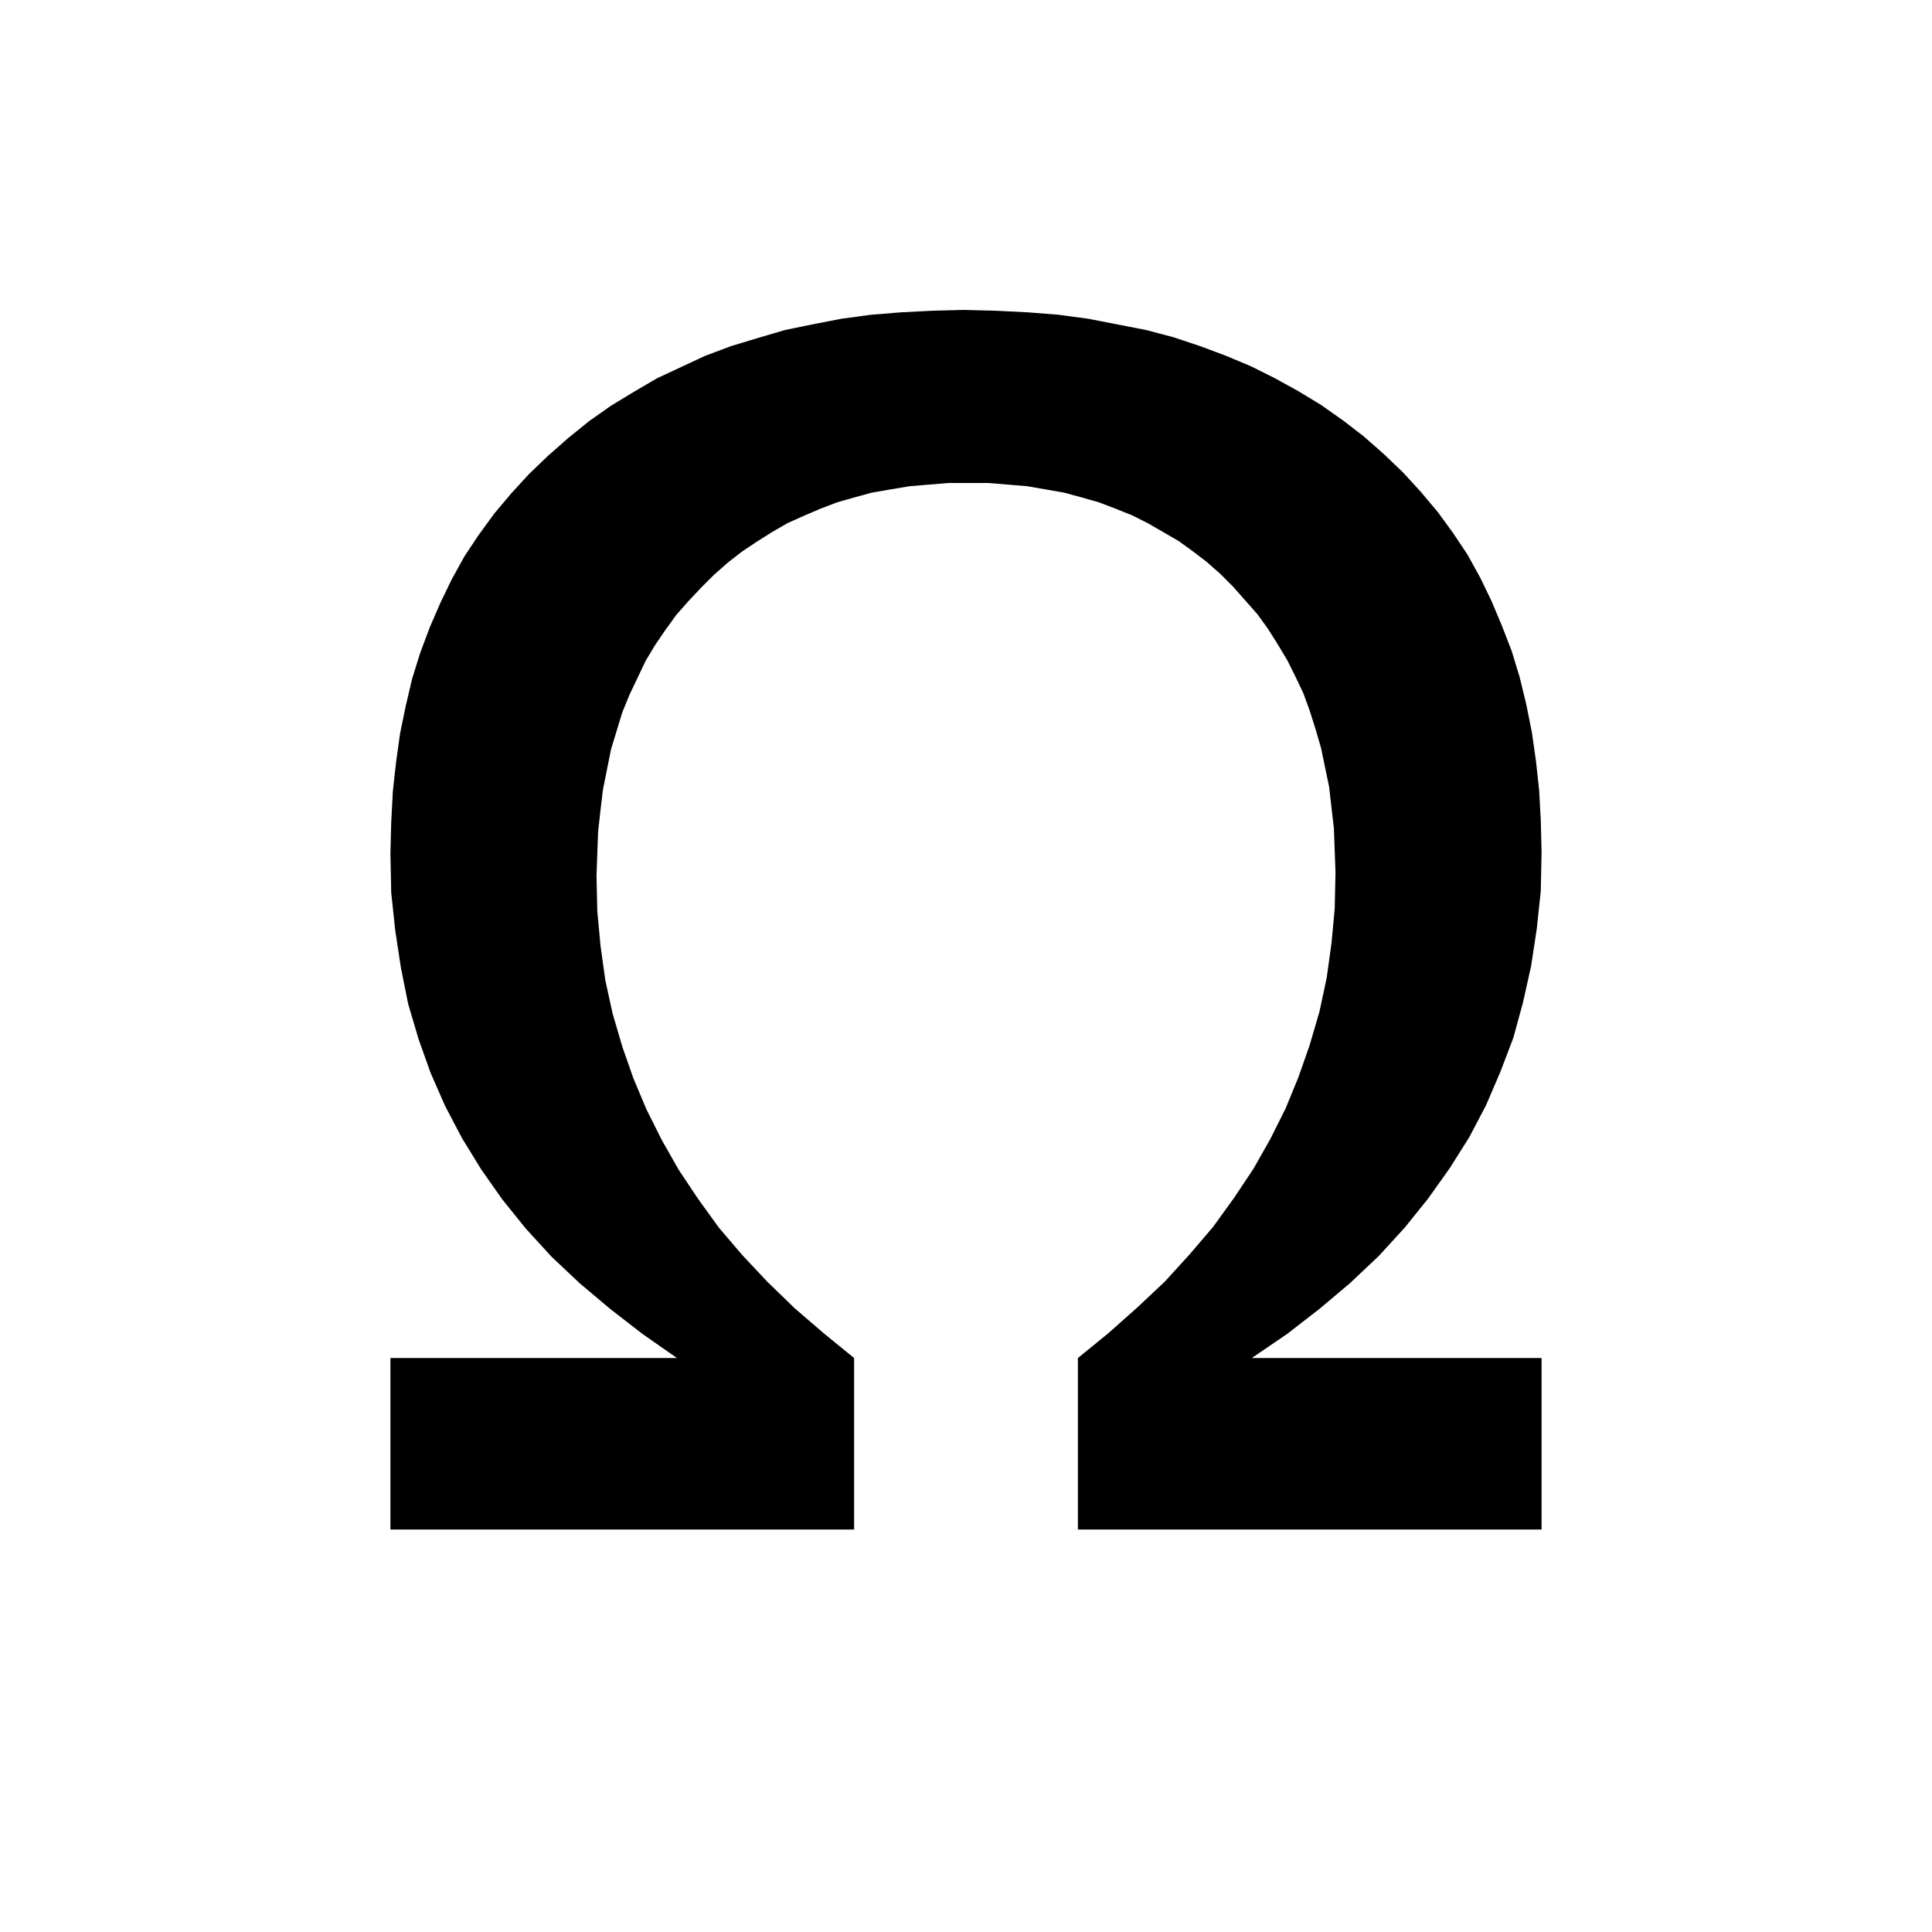
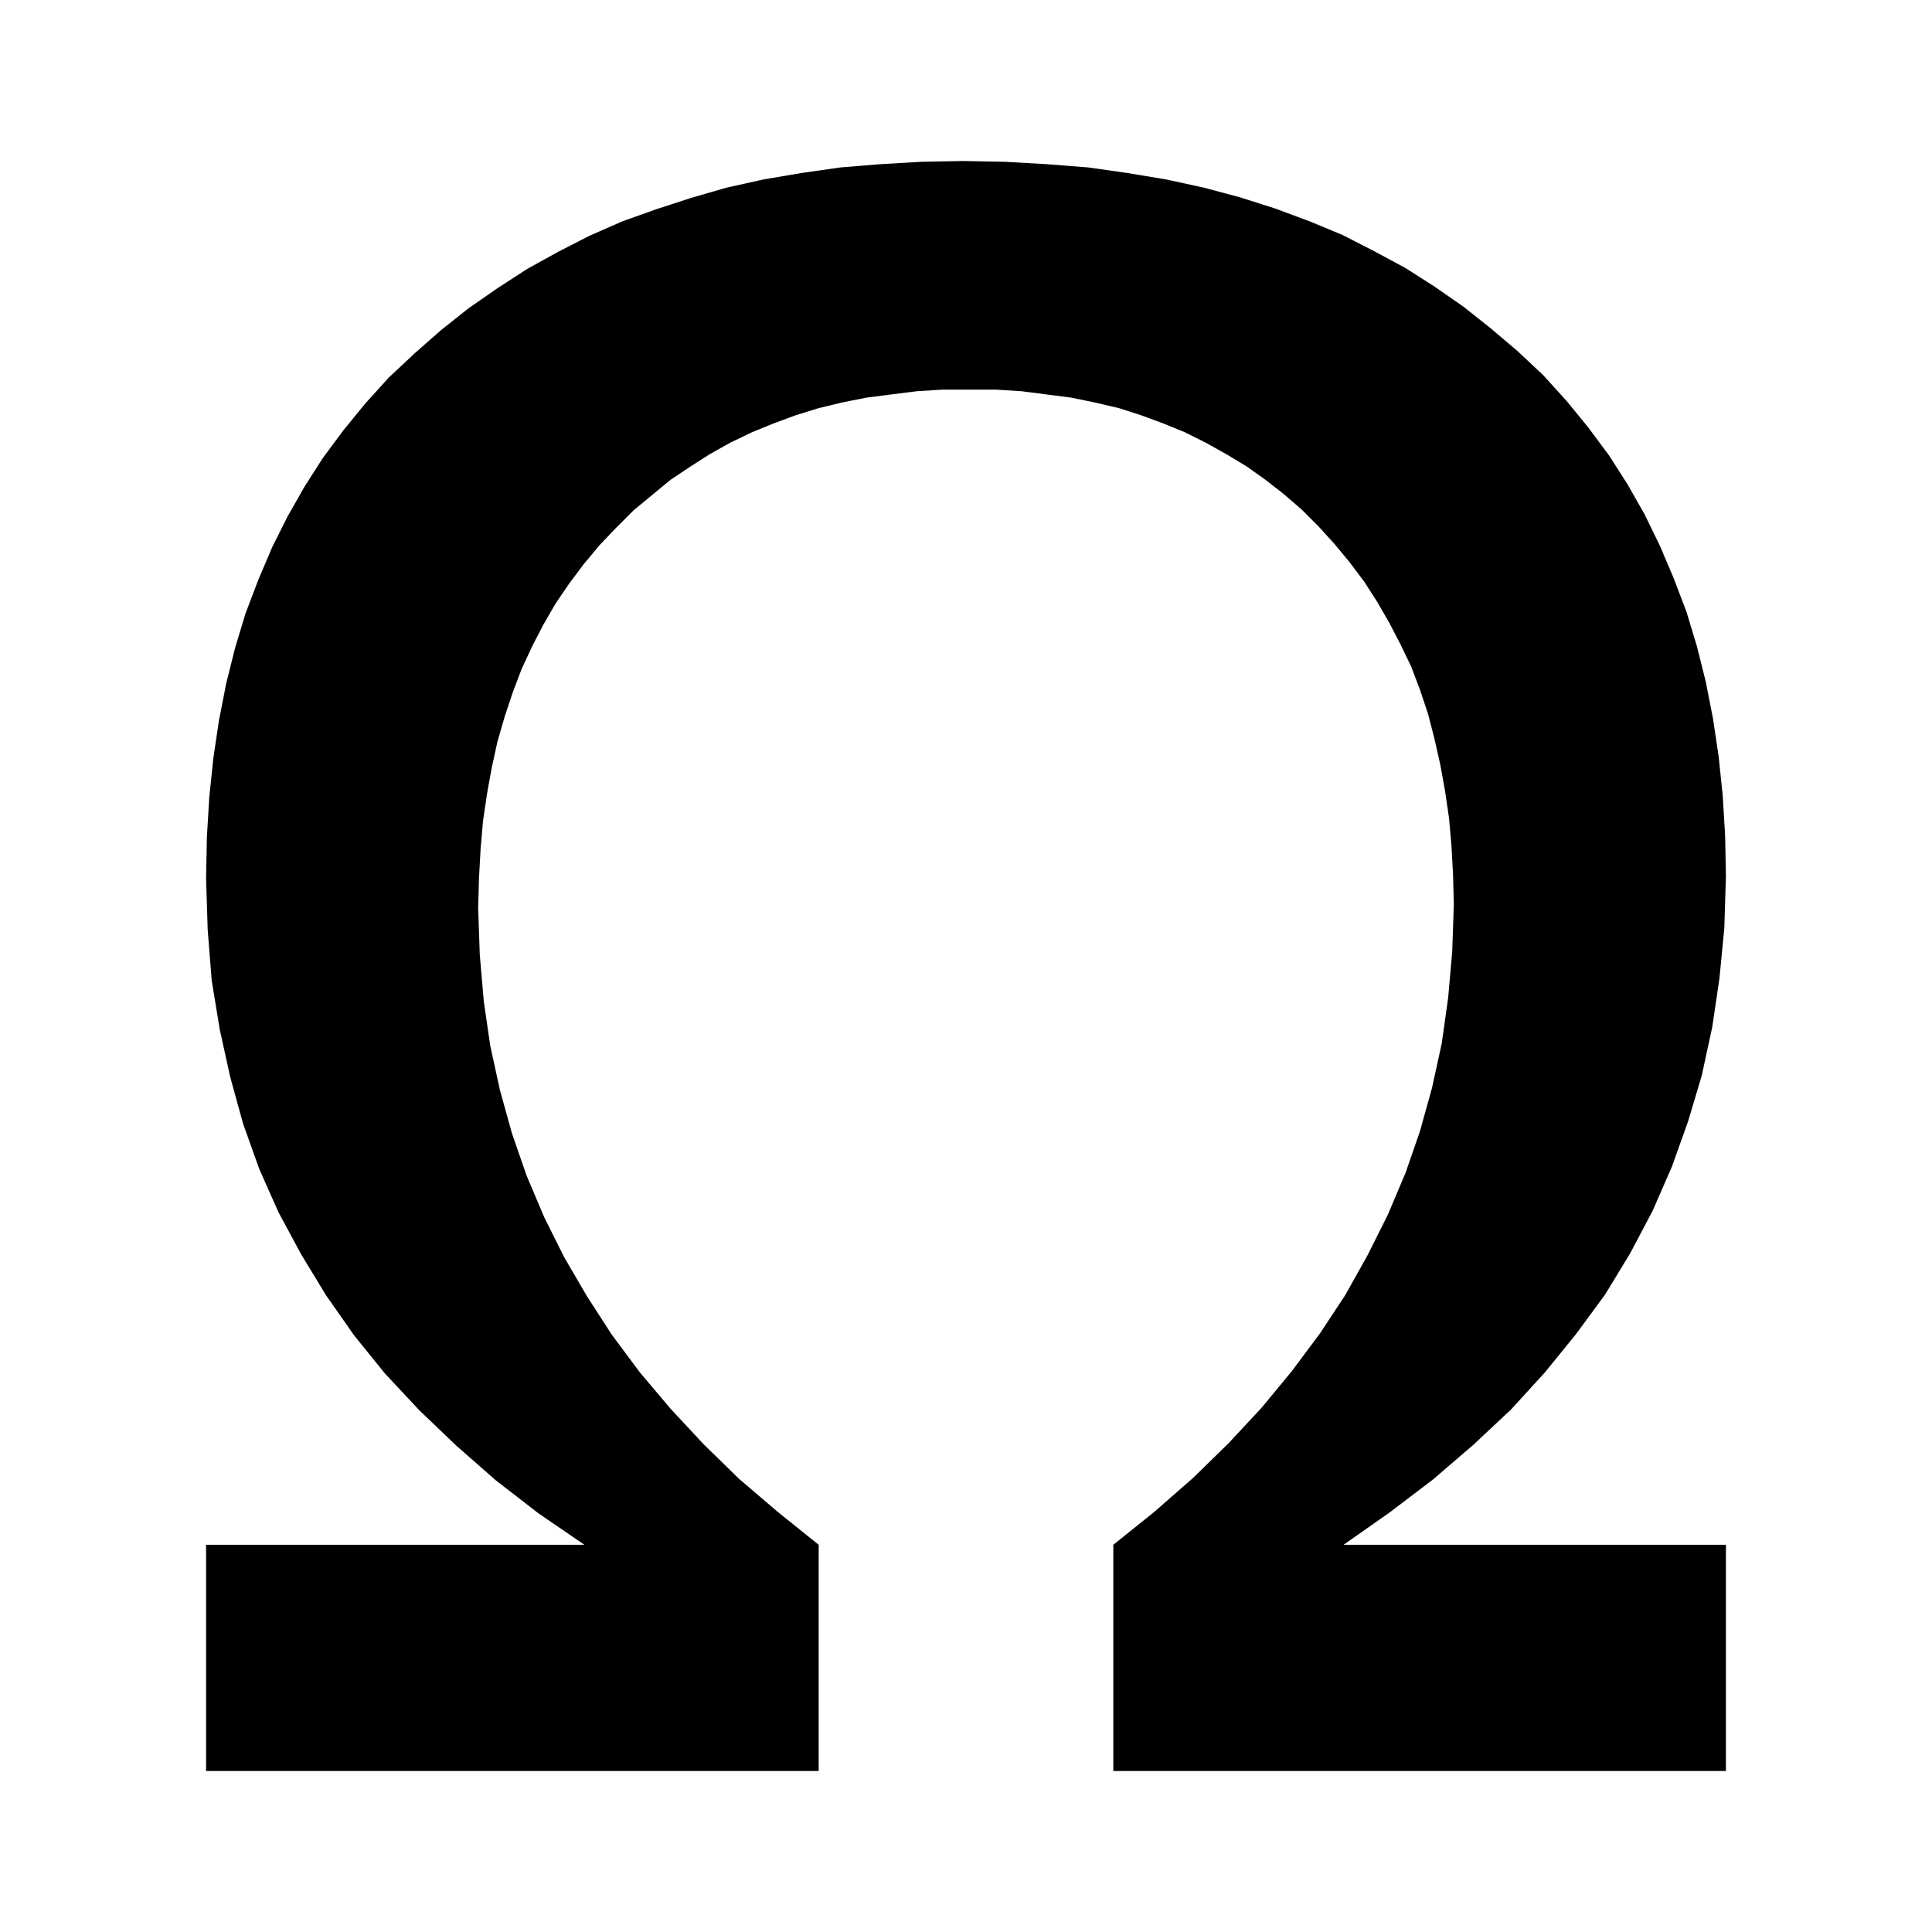
<svg xmlns="http://www.w3.org/2000/svg" viewBox="0 0 24 24" width="24" height="24">
-   <path d="M19.15 19L13.39 19L13.39 16.87L13.77 16.56L14.13 16.24L14.47 15.92L14.78 15.58L15.07 15.24L15.33 14.88L15.57 14.52L15.78 14.15L15.97 13.77L16.13 13.38L16.27 12.98L16.39 12.57L16.48 12.15L16.54 11.72L16.58 11.29L16.59 10.84L16.58 10.56L16.57 10.29L16.54 10.03L16.51 9.77L16.46 9.53L16.41 9.29L16.34 9.05L16.27 8.83L16.19 8.61L16.09 8.4L15.99 8.2L15.87 8L15.75 7.81L15.62 7.63L15.47 7.46L15.32 7.29L15.16 7.13L14.99 6.98L14.82 6.85L14.64 6.72L14.45 6.61L14.26 6.5L14.06 6.4L13.86 6.32L13.65 6.24L13.44 6.18L13.22 6.12L12.99 6.08L12.76 6.04L12.52 6.02L12.28 6L12.03 6L11.78 6L11.54 6.02L11.3 6.04L11.06 6.08L10.83 6.12L10.61 6.18L10.4 6.24L10.19 6.32L9.98 6.41L9.78 6.5L9.59 6.61L9.4 6.73L9.22 6.85L9.04 6.99L8.87 7.14L8.71 7.3L8.55 7.47L8.4 7.64L8.27 7.82L8.14 8.01L8.02 8.21L7.92 8.42L7.82 8.63L7.73 8.85L7.66 9.08L7.59 9.31L7.54 9.56L7.49 9.81L7.46 10.06L7.43 10.33L7.42 10.6L7.41 10.88L7.42 11.32L7.46 11.75L7.52 12.18L7.61 12.59L7.73 13L7.87 13.4L8.03 13.78L8.22 14.16L8.43 14.53L8.67 14.89L8.93 15.25L9.22 15.59L9.53 15.92L9.87 16.25L10.23 16.56L10.61 16.87L10.61 19L4.85 19L4.85 16.87L8.41 16.87L7.98 16.57L7.58 16.26L7.2 15.94L6.85 15.61L6.53 15.26L6.24 14.9L5.98 14.53L5.74 14.14L5.53 13.74L5.35 13.33L5.2 12.91L5.07 12.47L4.98 12.02L4.91 11.56L4.86 11.09L4.85 10.6L4.86 10.21L4.88 9.83L4.92 9.47L4.97 9.11L5.04 8.77L5.12 8.43L5.22 8.11L5.34 7.79L5.47 7.49L5.61 7.2L5.77 6.91L5.95 6.64L6.14 6.38L6.35 6.13L6.57 5.89L6.81 5.66L7.06 5.44L7.32 5.23L7.59 5.04L7.87 4.87L8.16 4.7L8.46 4.56L8.76 4.42L9.08 4.3L9.41 4.2L9.75 4.1L10.09 4.03L10.45 3.96L10.82 3.91L11.19 3.88L11.58 3.86L11.97 3.85L12.37 3.86L12.77 3.88L13.15 3.91L13.52 3.96L13.88 4.03L14.24 4.1L14.58 4.19L14.91 4.3L15.23 4.42L15.54 4.55L15.84 4.7L16.13 4.86L16.41 5.03L16.68 5.22L16.94 5.42L17.19 5.64L17.43 5.87L17.65 6.11L17.86 6.36L18.05 6.62L18.23 6.89L18.39 7.18L18.53 7.47L18.66 7.78L18.78 8.09L18.88 8.42L18.96 8.75L19.03 9.1L19.08 9.45L19.12 9.82L19.14 10.19L19.15 10.58L19.14 11.07L19.09 11.54L19.02 12L18.92 12.45L18.8 12.89L18.64 13.31L18.46 13.73L18.25 14.13L18.01 14.51L17.74 14.89L17.45 15.25L17.13 15.6L16.77 15.94L16.39 16.26L15.99 16.57L15.55 16.87L19.15 16.87L19.15 19L19.15 19Z" fill="#000" />
+   <path d="M21.44 22L13.83 22L13.83 19.19L14.34 18.78L14.82 18.36L15.26 17.93L15.67 17.49L16.05 17.03L16.4 16.56L16.71 16.09L16.99 15.59L17.24 15.09L17.46 14.57L17.64 14.05L17.79 13.51L17.91 12.96L17.99 12.39L18.04 11.82L18.06 11.23L18.05 10.86L18.03 10.5L18 10.16L17.95 9.82L17.89 9.49L17.82 9.18L17.74 8.87L17.64 8.57L17.53 8.28L17.4 8.01L17.26 7.74L17.11 7.48L16.95 7.23L16.77 6.99L16.58 6.76L16.38 6.54L16.17 6.33L15.95 6.14L15.72 5.96L15.48 5.79L15.23 5.64L14.98 5.5L14.72 5.37L14.45 5.26L14.18 5.16L13.9 5.07L13.6 5L13.31 4.94L13 4.9L12.69 4.86L12.37 4.84L12.04 4.84L11.71 4.84L11.39 4.86L11.07 4.9L10.76 4.94L10.46 5L10.17 5.07L9.88 5.16L9.61 5.26L9.34 5.37L9.07 5.5L8.82 5.64L8.57 5.8L8.33 5.96L8.1 6.15L7.87 6.34L7.66 6.55L7.45 6.77L7.25 7.01L7.07 7.25L6.9 7.5L6.75 7.76L6.61 8.03L6.48 8.31L6.37 8.6L6.27 8.9L6.18 9.21L6.11 9.53L6.05 9.86L6 10.2L5.97 10.55L5.95 10.91L5.94 11.28L5.96 11.86L6.01 12.44L6.09 12.99L6.21 13.54L6.36 14.08L6.54 14.6L6.76 15.12L7.01 15.62L7.29 16.1L7.6 16.58L7.95 17.05L8.33 17.5L8.74 17.94L9.18 18.37L9.66 18.78L10.17 19.19L10.17 22L2.56 22L2.56 19.19L7.26 19.19L6.69 18.8L6.16 18.39L5.67 17.96L5.21 17.52L4.78 17.06L4.4 16.59L4.05 16.09L3.74 15.58L3.46 15.06L3.22 14.52L3.02 13.96L2.86 13.38L2.73 12.79L2.63 12.18L2.58 11.55L2.56 10.91L2.57 10.4L2.6 9.9L2.65 9.42L2.72 8.95L2.81 8.49L2.92 8.05L3.05 7.62L3.21 7.2L3.38 6.8L3.57 6.42L3.78 6.05L4.01 5.69L4.27 5.34L4.54 5.01L4.83 4.69L5.15 4.39L5.48 4.1L5.82 3.83L6.18 3.58L6.55 3.34L6.93 3.13L7.32 2.93L7.73 2.75L8.15 2.6L8.58 2.46L9.03 2.33L9.48 2.23L9.95 2.15L10.44 2.08L10.93 2.04L11.44 2.01L11.96 2L12.49 2.01L13.01 2.04L13.52 2.08L14.01 2.15L14.49 2.23L14.95 2.33L15.4 2.45L15.84 2.59L16.27 2.75L16.68 2.92L17.07 3.12L17.46 3.33L17.82 3.56L18.18 3.81L18.52 4.08L18.85 4.36L19.17 4.66L19.46 4.98L19.73 5.31L19.99 5.66L20.22 6.02L20.43 6.39L20.62 6.78L20.79 7.18L20.95 7.6L21.08 8.03L21.19 8.47L21.28 8.93L21.35 9.4L21.4 9.88L21.43 10.38L21.44 10.88L21.42 11.53L21.36 12.15L21.27 12.76L21.14 13.36L20.97 13.93L20.77 14.49L20.53 15.04L20.25 15.57L19.94 16.08L19.58 16.57L19.19 17.05L18.77 17.51L18.3 17.95L17.8 18.38L17.26 18.79L16.69 19.19L21.44 19.19L21.44 22L21.44 22Z" fill="#000" />
</svg>
